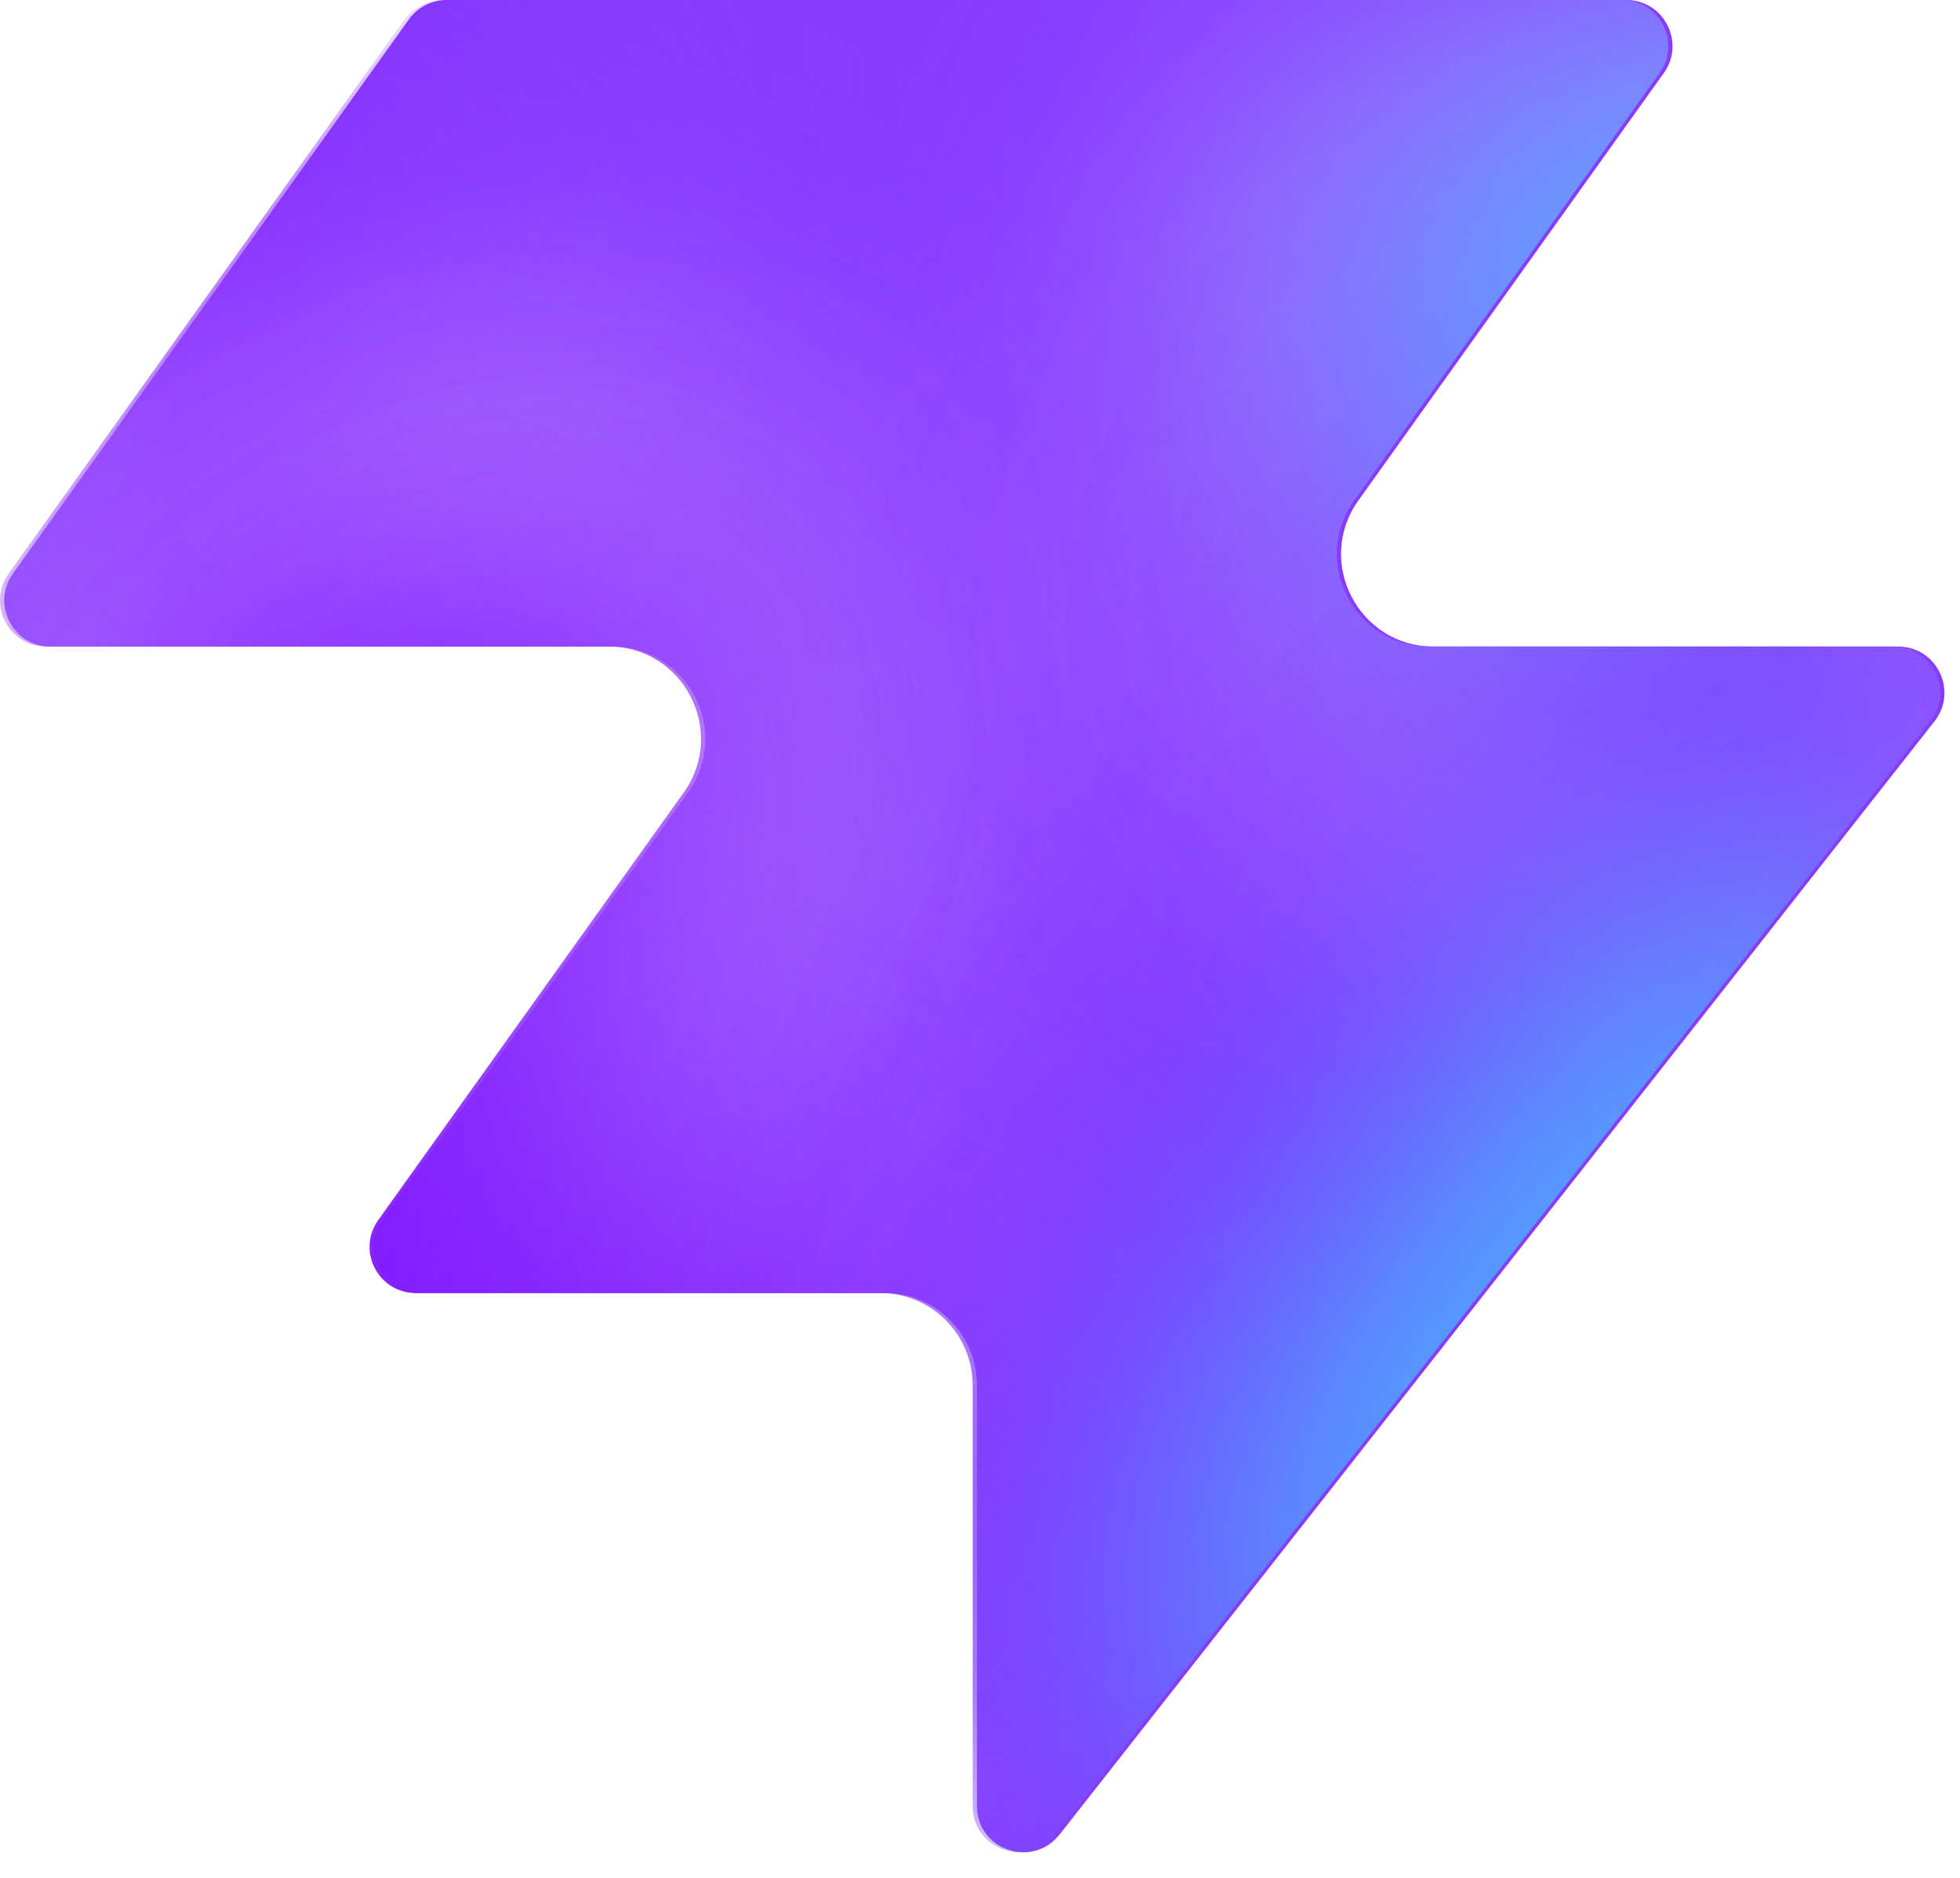
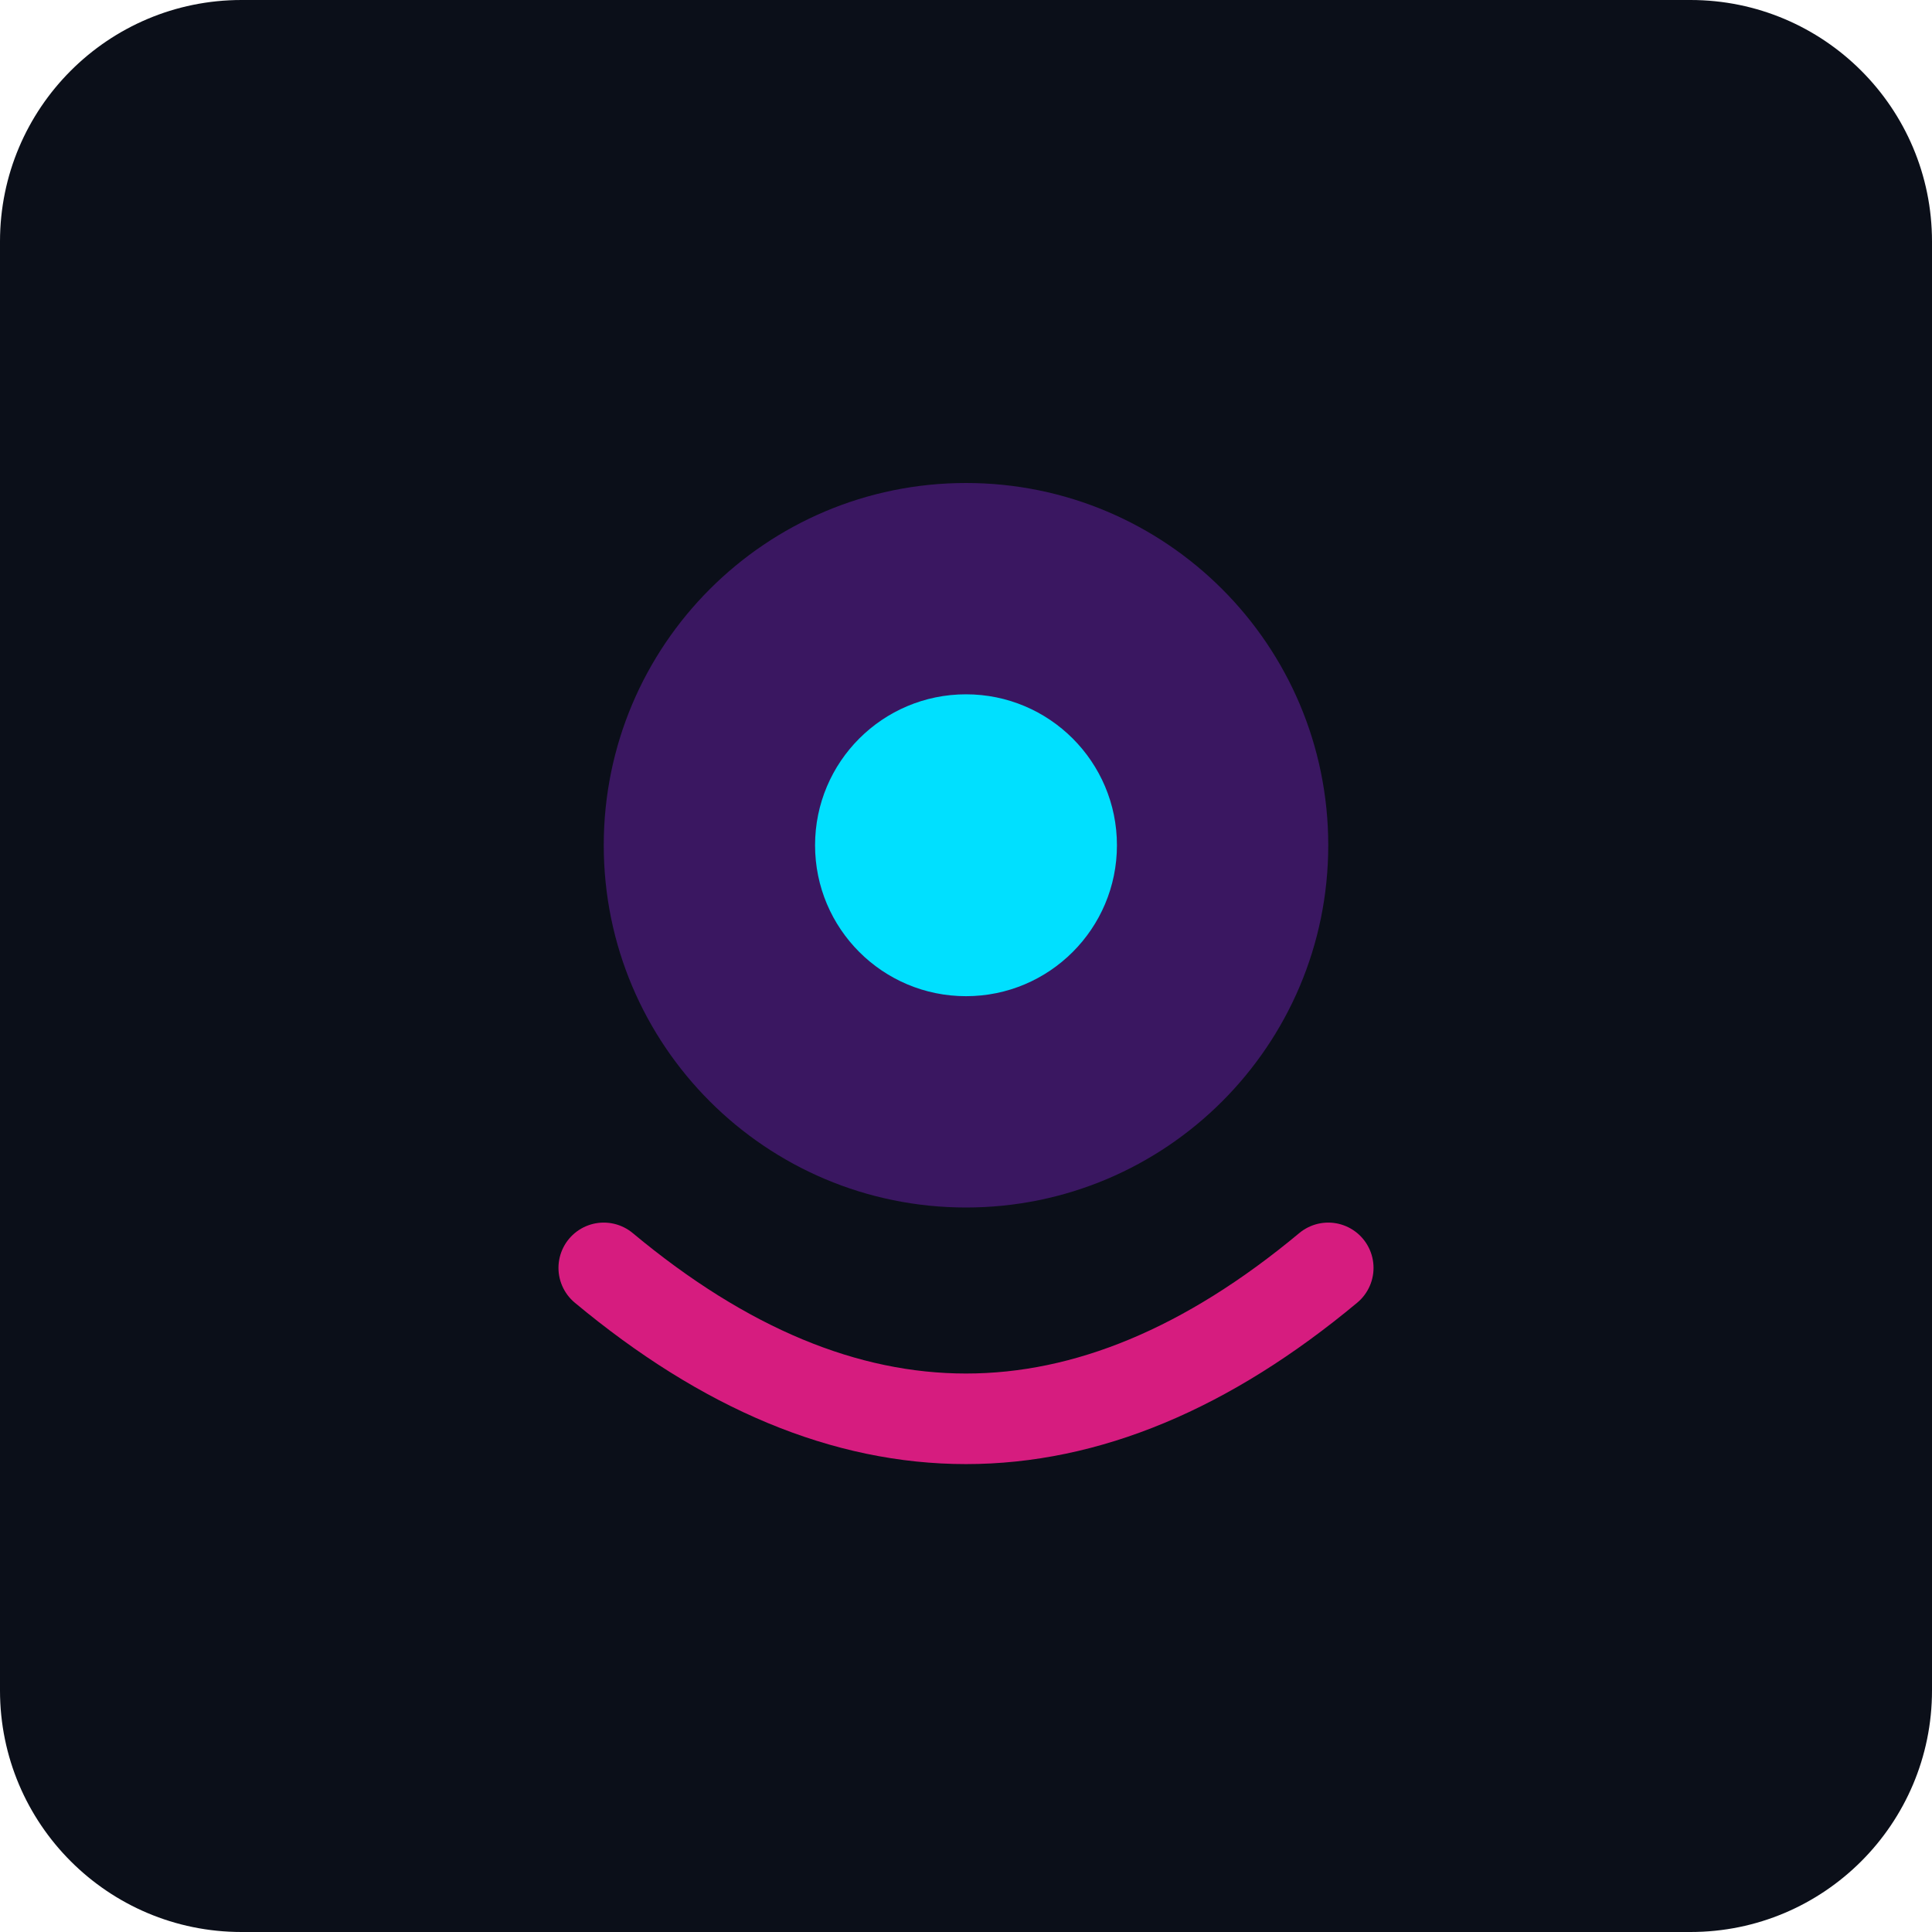
- <svg xmlns="http://www.w3.org/2000/svg" width="48" height="46" fill="none" viewBox="0 0 48 46">
-   <path fill="#863bff" d="M25.946 44.938c-.664.845-2.021.375-2.021-.698V33.937a2.26 2.26 0 0 0-2.262-2.262H10.287c-.92 0-1.456-1.04-.92-1.788l7.48-10.471c1.07-1.497 0-3.578-1.842-3.578H1.237c-.92 0-1.456-1.04-.92-1.788L10.013.474c.214-.297.556-.474.92-.474h28.894c.92 0 1.456 1.04.92 1.788l-7.48 10.471c-1.07 1.498 0 3.579 1.842 3.579h11.377c.943 0 1.473 1.088.89 1.83L25.947 44.94z" style="fill:#863bff;fill:color(display-p3 .525 .23 1);fill-opacity:1" />
-   <mask id="a" width="48" height="46" x="0" y="0" maskUnits="userSpaceOnUse" style="mask-type:alpha">
-     <path fill="#000" d="M25.842 44.938c-.664.844-2.021.375-2.021-.698V33.937a2.26 2.26 0 0 0-2.262-2.262H10.183c-.92 0-1.456-1.04-.92-1.788l7.48-10.471c1.07-1.498 0-3.579-1.842-3.579H1.133c-.92 0-1.456-1.04-.92-1.787L9.91.473c.214-.297.556-.474.92-.474h28.894c.92 0 1.456 1.04.92 1.788l-7.48 10.471c-1.07 1.498 0 3.578 1.842 3.578h11.377c.943 0 1.473 1.088.89 1.832L25.843 44.94z" style="fill:#000;fill-opacity:1" />
-   </mask>
-   <g mask="url(#a)">
-     <g filter="url(#b)">
-       <ellipse cx="5.508" cy="14.704" fill="#ede6ff" rx="5.508" ry="14.704" style="fill:#ede6ff;fill:color(display-p3 .927 .903 1);fill-opacity:1" transform="matrix(.00324 1 1 -.00324 -4.47 31.516)" />
-     </g>
-     <g filter="url(#c)">
-       <ellipse cx="10.399" cy="29.851" fill="#ede6ff" rx="10.399" ry="29.851" style="fill:#ede6ff;fill:color(display-p3 .927 .903 1);fill-opacity:1" transform="matrix(.00324 1 1 -.00324 -39.328 7.883)" />
-     </g>
-     <g filter="url(#d)">
-       <ellipse cx="5.508" cy="30.487" fill="#7e14ff" rx="5.508" ry="30.487" style="fill:#7e14ff;fill:color(display-p3 .492 .077 1);fill-opacity:1" transform="rotate(89.814 -25.913 -14.639)scale(1 -1)" />
-     </g>
-     <g filter="url(#e)">
-       <ellipse cx="5.508" cy="30.599" fill="#7e14ff" rx="5.508" ry="30.599" style="fill:#7e14ff;fill:color(display-p3 .492 .077 1);fill-opacity:1" transform="rotate(89.814 -32.644 -3.334)scale(1 -1)" />
-     </g>
-     <g filter="url(#f)">
-       <ellipse cx="5.508" cy="30.599" fill="#7e14ff" rx="5.508" ry="30.599" style="fill:#7e14ff;fill:color(display-p3 .492 .077 1);fill-opacity:1" transform="matrix(.00324 1 1 -.00324 -34.34 30.47)" />
-     </g>
-     <g filter="url(#g)">
-       <ellipse cx="14.072" cy="22.078" fill="#ede6ff" rx="14.072" ry="22.078" style="fill:#ede6ff;fill:color(display-p3 .927 .903 1);fill-opacity:1" transform="rotate(93.35 24.506 48.493)scale(-1 1)" />
-     </g>
-     <g filter="url(#h)">
-       <ellipse cx="3.47" cy="21.501" fill="#7e14ff" rx="3.47" ry="21.501" style="fill:#7e14ff;fill:color(display-p3 .492 .077 1);fill-opacity:1" transform="rotate(89.009 28.708 47.59)scale(-1 1)" />
-     </g>
-     <g filter="url(#i)">
-       <ellipse cx="3.47" cy="21.501" fill="#7e14ff" rx="3.47" ry="21.501" style="fill:#7e14ff;fill:color(display-p3 .492 .077 1);fill-opacity:1" transform="rotate(89.009 28.708 47.59)scale(-1 1)" />
-     </g>
-     <g filter="url(#j)">
-       <ellipse cx=".387" cy="8.972" fill="#7e14ff" rx="4.407" ry="29.108" style="fill:#7e14ff;fill:color(display-p3 .492 .077 1);fill-opacity:1" transform="rotate(39.51 .387 8.972)" />
-     </g>
-     <g filter="url(#k)">
-       <ellipse cx="47.523" cy="-6.092" fill="#7e14ff" rx="4.407" ry="29.108" style="fill:#7e14ff;fill:color(display-p3 .492 .077 1);fill-opacity:1" transform="rotate(37.892 47.523 -6.092)" />
-     </g>
-     <g filter="url(#l)">
-       <ellipse cx="41.412" cy="6.333" fill="#47bfff" rx="5.971" ry="9.665" style="fill:#47bfff;fill:color(display-p3 .28 .748 1);fill-opacity:1" transform="rotate(37.892 41.412 6.333)" />
-     </g>
-     <g filter="url(#m)">
-       <ellipse cx="-1.879" cy="38.332" fill="#7e14ff" rx="4.407" ry="29.108" style="fill:#7e14ff;fill:color(display-p3 .492 .077 1);fill-opacity:1" transform="rotate(37.892 -1.88 38.332)" />
-     </g>
-     <g filter="url(#n)">
-       <ellipse cx="-1.879" cy="38.332" fill="#7e14ff" rx="4.407" ry="29.108" style="fill:#7e14ff;fill:color(display-p3 .492 .077 1);fill-opacity:1" transform="rotate(37.892 -1.88 38.332)" />
-     </g>
-     <g filter="url(#o)">
-       <ellipse cx="35.651" cy="29.907" fill="#7e14ff" rx="4.407" ry="29.108" style="fill:#7e14ff;fill:color(display-p3 .492 .077 1);fill-opacity:1" transform="rotate(37.892 35.651 29.907)" />
-     </g>
-     <g filter="url(#p)">
-       <ellipse cx="38.418" cy="32.4" fill="#47bfff" rx="5.971" ry="15.297" style="fill:#47bfff;fill:color(display-p3 .28 .748 1);fill-opacity:1" transform="rotate(37.892 38.418 32.4)" />
-     </g>
-   </g>
-   <defs>
-     <filter id="b" width="60.045" height="41.654" x="-19.77" y="16.149" color-interpolation-filters="sRGB" filterUnits="userSpaceOnUse">
-       <feFlood flood-opacity="0" result="BackgroundImageFix" />
-       <feBlend in="SourceGraphic" in2="BackgroundImageFix" result="shape" />
-       <feGaussianBlur result="effect1_foregroundBlur_2002_17158" stdDeviation="7.659" />
-     </filter>
-     <filter id="c" width="90.34" height="51.437" x="-54.613" y="-7.533" color-interpolation-filters="sRGB" filterUnits="userSpaceOnUse">
-       <feFlood flood-opacity="0" result="BackgroundImageFix" />
-       <feBlend in="SourceGraphic" in2="BackgroundImageFix" result="shape" />
-       <feGaussianBlur result="effect1_foregroundBlur_2002_17158" stdDeviation="7.659" />
-     </filter>
-     <filter id="d" width="79.355" height="29.4" x="-49.64" y="2.03" color-interpolation-filters="sRGB" filterUnits="userSpaceOnUse">
-       <feFlood flood-opacity="0" result="BackgroundImageFix" />
-       <feBlend in="SourceGraphic" in2="BackgroundImageFix" result="shape" />
-       <feGaussianBlur result="effect1_foregroundBlur_2002_17158" stdDeviation="4.596" />
-     </filter>
-     <filter id="e" width="79.579" height="29.4" x="-45.045" y="20.029" color-interpolation-filters="sRGB" filterUnits="userSpaceOnUse">
-       <feFlood flood-opacity="0" result="BackgroundImageFix" />
-       <feBlend in="SourceGraphic" in2="BackgroundImageFix" result="shape" />
-       <feGaussianBlur result="effect1_foregroundBlur_2002_17158" stdDeviation="4.596" />
-     </filter>
-     <filter id="f" width="79.579" height="29.4" x="-43.513" y="21.178" color-interpolation-filters="sRGB" filterUnits="userSpaceOnUse">
-       <feFlood flood-opacity="0" result="BackgroundImageFix" />
-       <feBlend in="SourceGraphic" in2="BackgroundImageFix" result="shape" />
-       <feGaussianBlur result="effect1_foregroundBlur_2002_17158" stdDeviation="4.596" />
-     </filter>
-     <filter id="g" width="74.749" height="58.852" x="15.756" y="-17.901" color-interpolation-filters="sRGB" filterUnits="userSpaceOnUse">
-       <feFlood flood-opacity="0" result="BackgroundImageFix" />
-       <feBlend in="SourceGraphic" in2="BackgroundImageFix" result="shape" />
-       <feGaussianBlur result="effect1_foregroundBlur_2002_17158" stdDeviation="7.659" />
-     </filter>
-     <filter id="h" width="61.377" height="25.362" x="23.548" y="2.284" color-interpolation-filters="sRGB" filterUnits="userSpaceOnUse">
-       <feFlood flood-opacity="0" result="BackgroundImageFix" />
-       <feBlend in="SourceGraphic" in2="BackgroundImageFix" result="shape" />
-       <feGaussianBlur result="effect1_foregroundBlur_2002_17158" stdDeviation="4.596" />
-     </filter>
-     <filter id="i" width="61.377" height="25.362" x="23.548" y="2.284" color-interpolation-filters="sRGB" filterUnits="userSpaceOnUse">
-       <feFlood flood-opacity="0" result="BackgroundImageFix" />
-       <feBlend in="SourceGraphic" in2="BackgroundImageFix" result="shape" />
-       <feGaussianBlur result="effect1_foregroundBlur_2002_17158" stdDeviation="4.596" />
-     </filter>
-     <filter id="j" width="56.045" height="63.649" x="-27.636" y="-22.853" color-interpolation-filters="sRGB" filterUnits="userSpaceOnUse">
-       <feFlood flood-opacity="0" result="BackgroundImageFix" />
-       <feBlend in="SourceGraphic" in2="BackgroundImageFix" result="shape" />
-       <feGaussianBlur result="effect1_foregroundBlur_2002_17158" stdDeviation="4.596" />
-     </filter>
-     <filter id="k" width="54.814" height="64.646" x="20.116" y="-38.415" color-interpolation-filters="sRGB" filterUnits="userSpaceOnUse">
-       <feFlood flood-opacity="0" result="BackgroundImageFix" />
-       <feBlend in="SourceGraphic" in2="BackgroundImageFix" result="shape" />
-       <feGaussianBlur result="effect1_foregroundBlur_2002_17158" stdDeviation="4.596" />
-     </filter>
-     <filter id="l" width="33.541" height="35.313" x="24.641" y="-11.323" color-interpolation-filters="sRGB" filterUnits="userSpaceOnUse">
-       <feFlood flood-opacity="0" result="BackgroundImageFix" />
-       <feBlend in="SourceGraphic" in2="BackgroundImageFix" result="shape" />
-       <feGaussianBlur result="effect1_foregroundBlur_2002_17158" stdDeviation="4.596" />
-     </filter>
-     <filter id="m" width="54.814" height="64.646" x="-29.286" y="6.009" color-interpolation-filters="sRGB" filterUnits="userSpaceOnUse">
-       <feFlood flood-opacity="0" result="BackgroundImageFix" />
-       <feBlend in="SourceGraphic" in2="BackgroundImageFix" result="shape" />
-       <feGaussianBlur result="effect1_foregroundBlur_2002_17158" stdDeviation="4.596" />
-     </filter>
-     <filter id="n" width="54.814" height="64.646" x="-29.286" y="6.009" color-interpolation-filters="sRGB" filterUnits="userSpaceOnUse">
-       <feFlood flood-opacity="0" result="BackgroundImageFix" />
-       <feBlend in="SourceGraphic" in2="BackgroundImageFix" result="shape" />
-       <feGaussianBlur result="effect1_foregroundBlur_2002_17158" stdDeviation="4.596" />
-     </filter>
-     <filter id="o" width="54.814" height="64.646" x="8.244" y="-2.416" color-interpolation-filters="sRGB" filterUnits="userSpaceOnUse">
-       <feFlood flood-opacity="0" result="BackgroundImageFix" />
-       <feBlend in="SourceGraphic" in2="BackgroundImageFix" result="shape" />
-       <feGaussianBlur result="effect1_foregroundBlur_2002_17158" stdDeviation="4.596" />
-     </filter>
-     <filter id="p" width="39.409" height="43.623" x="18.713" y="10.588" color-interpolation-filters="sRGB" filterUnits="userSpaceOnUse">
-       <feFlood flood-opacity="0" result="BackgroundImageFix" />
-       <feBlend in="SourceGraphic" in2="BackgroundImageFix" result="shape" />
-       <feGaussianBlur result="effect1_foregroundBlur_2002_17158" stdDeviation="4.596" />
-     </filter>
-   </defs>
+ <svg xmlns="http://www.w3.org/2000/svg" viewBox="0 0 64 64">
+   <rect width="64" height="64" rx="8" fill="#0B0F19" />
+   <circle cx="32" cy="28" r="12" fill="#3A1761" />
+   <circle cx="32" cy="28" r="5" fill="#00E0FF" />
+   <path d="M20 42 Q32 52 44 42" fill="none" stroke="#D61C7F" stroke-width="3" stroke-linecap="round" />
</svg>
